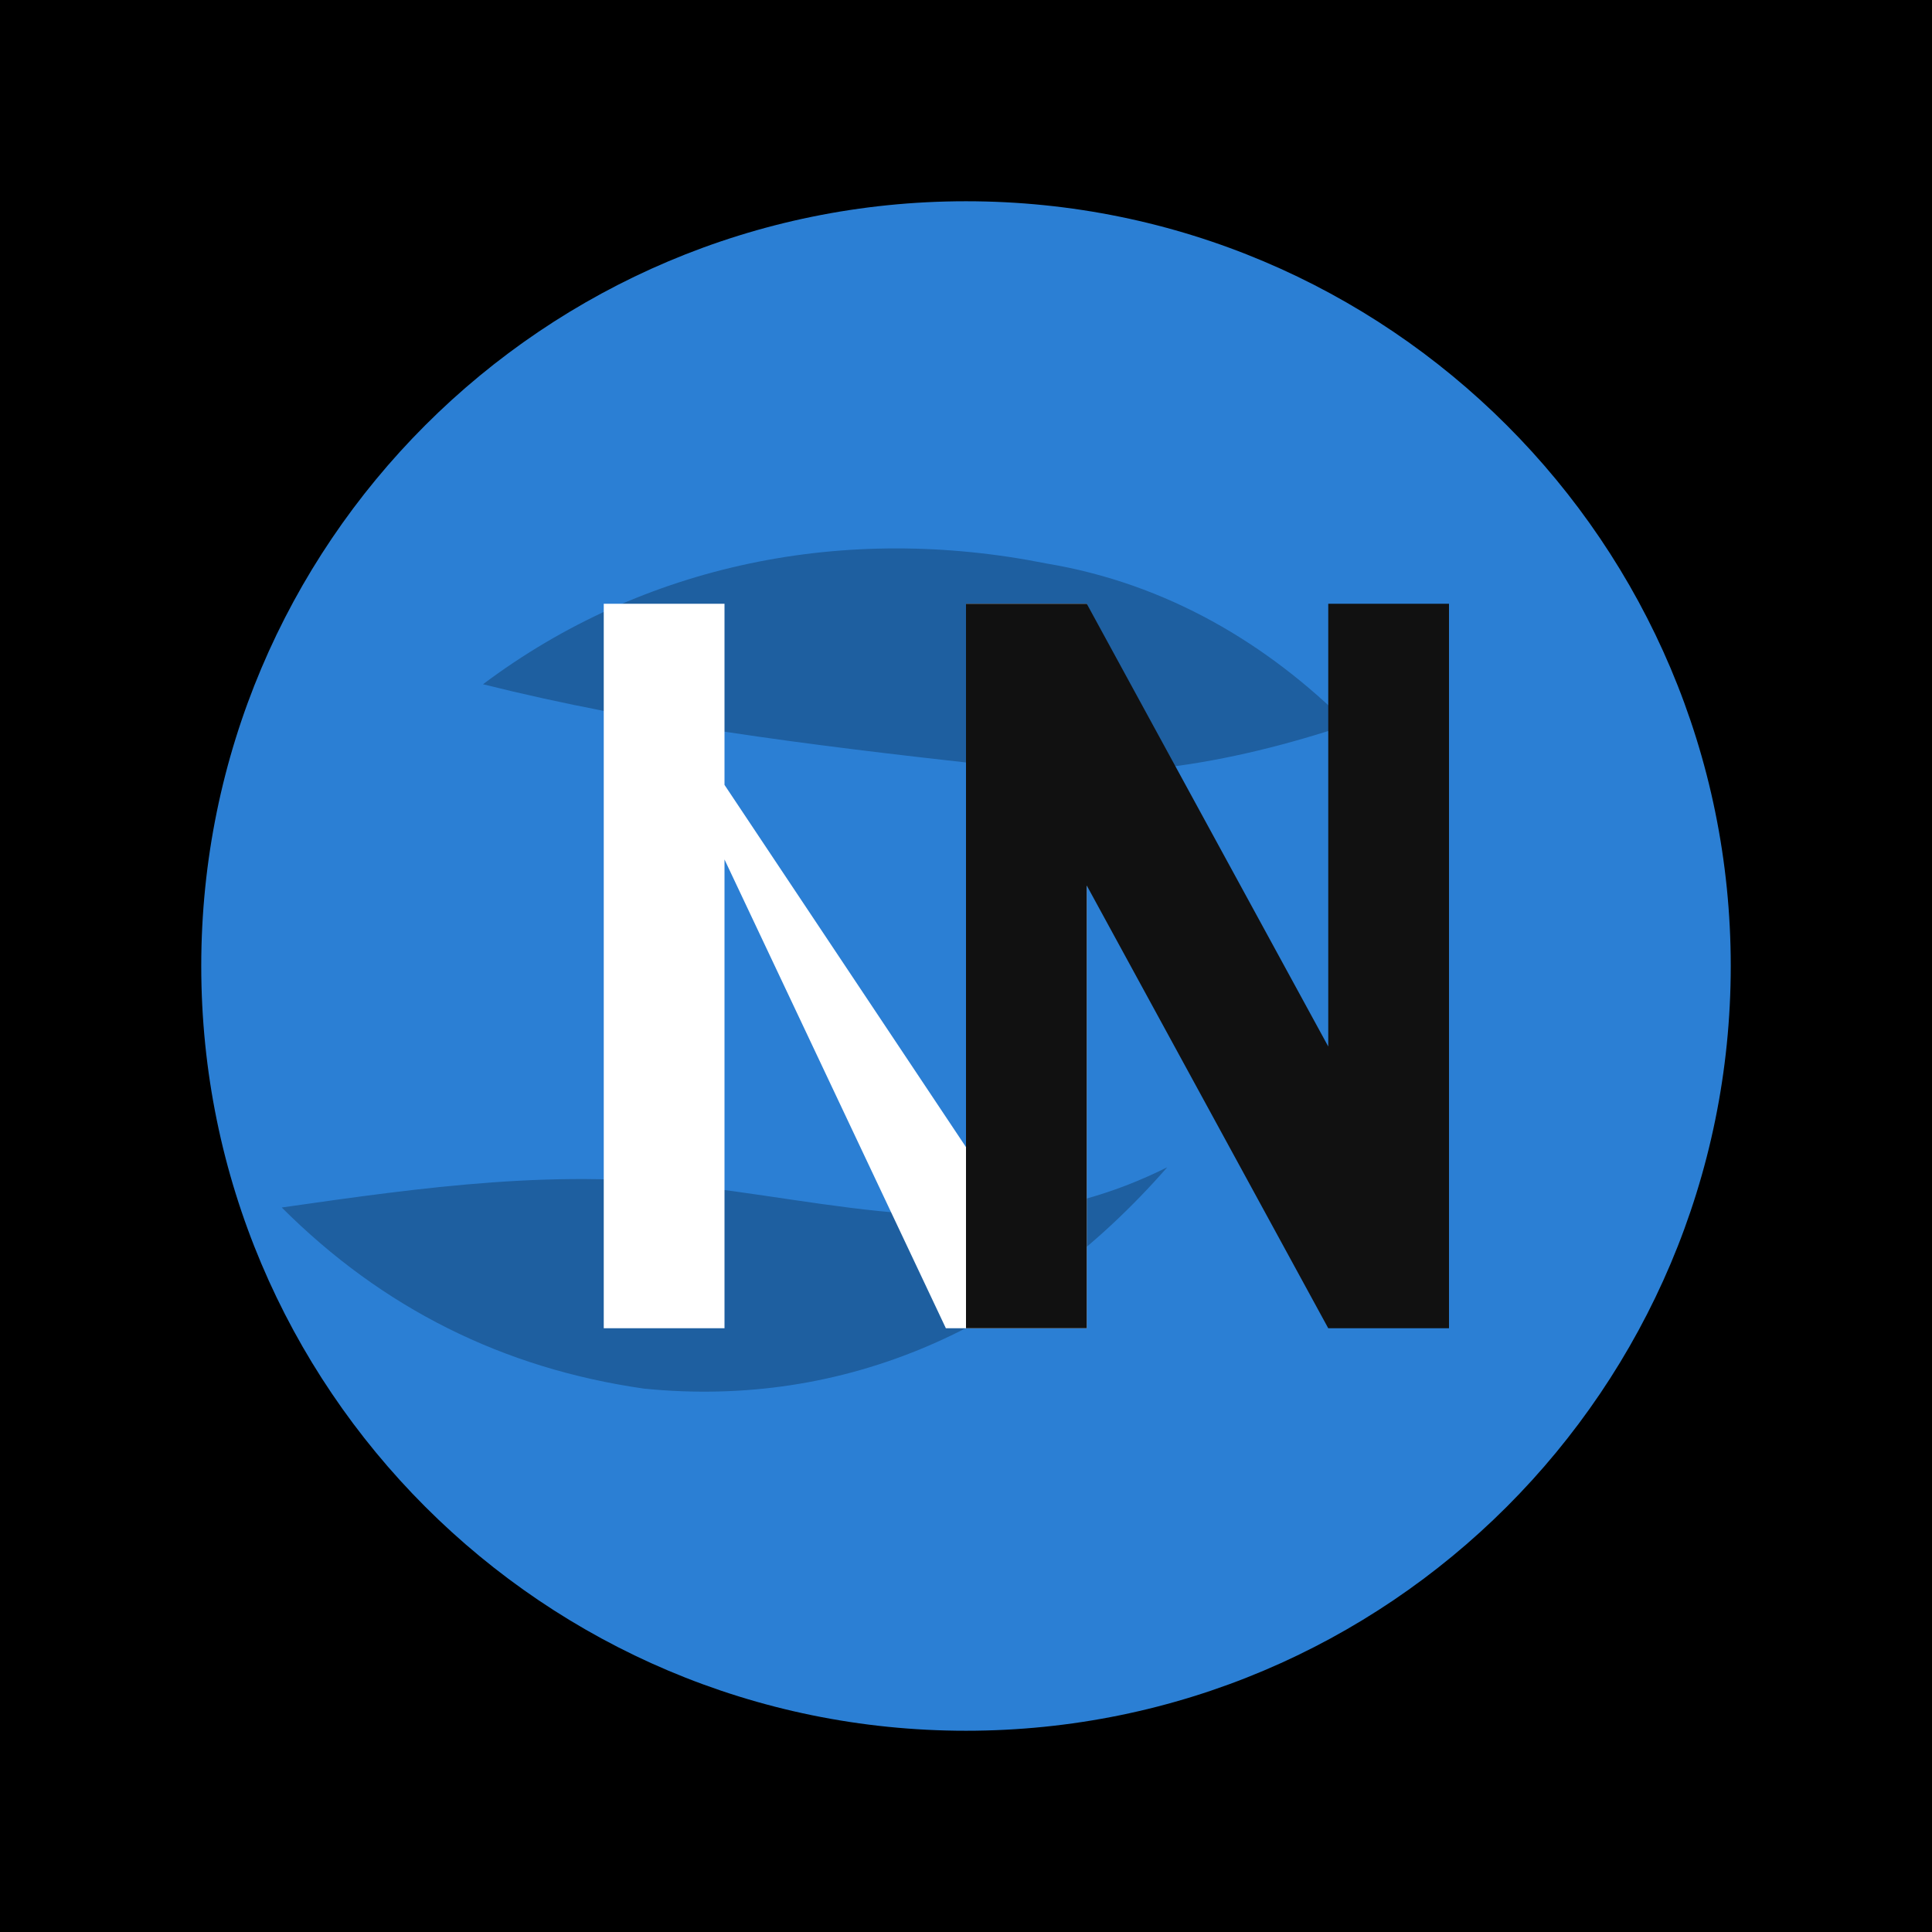
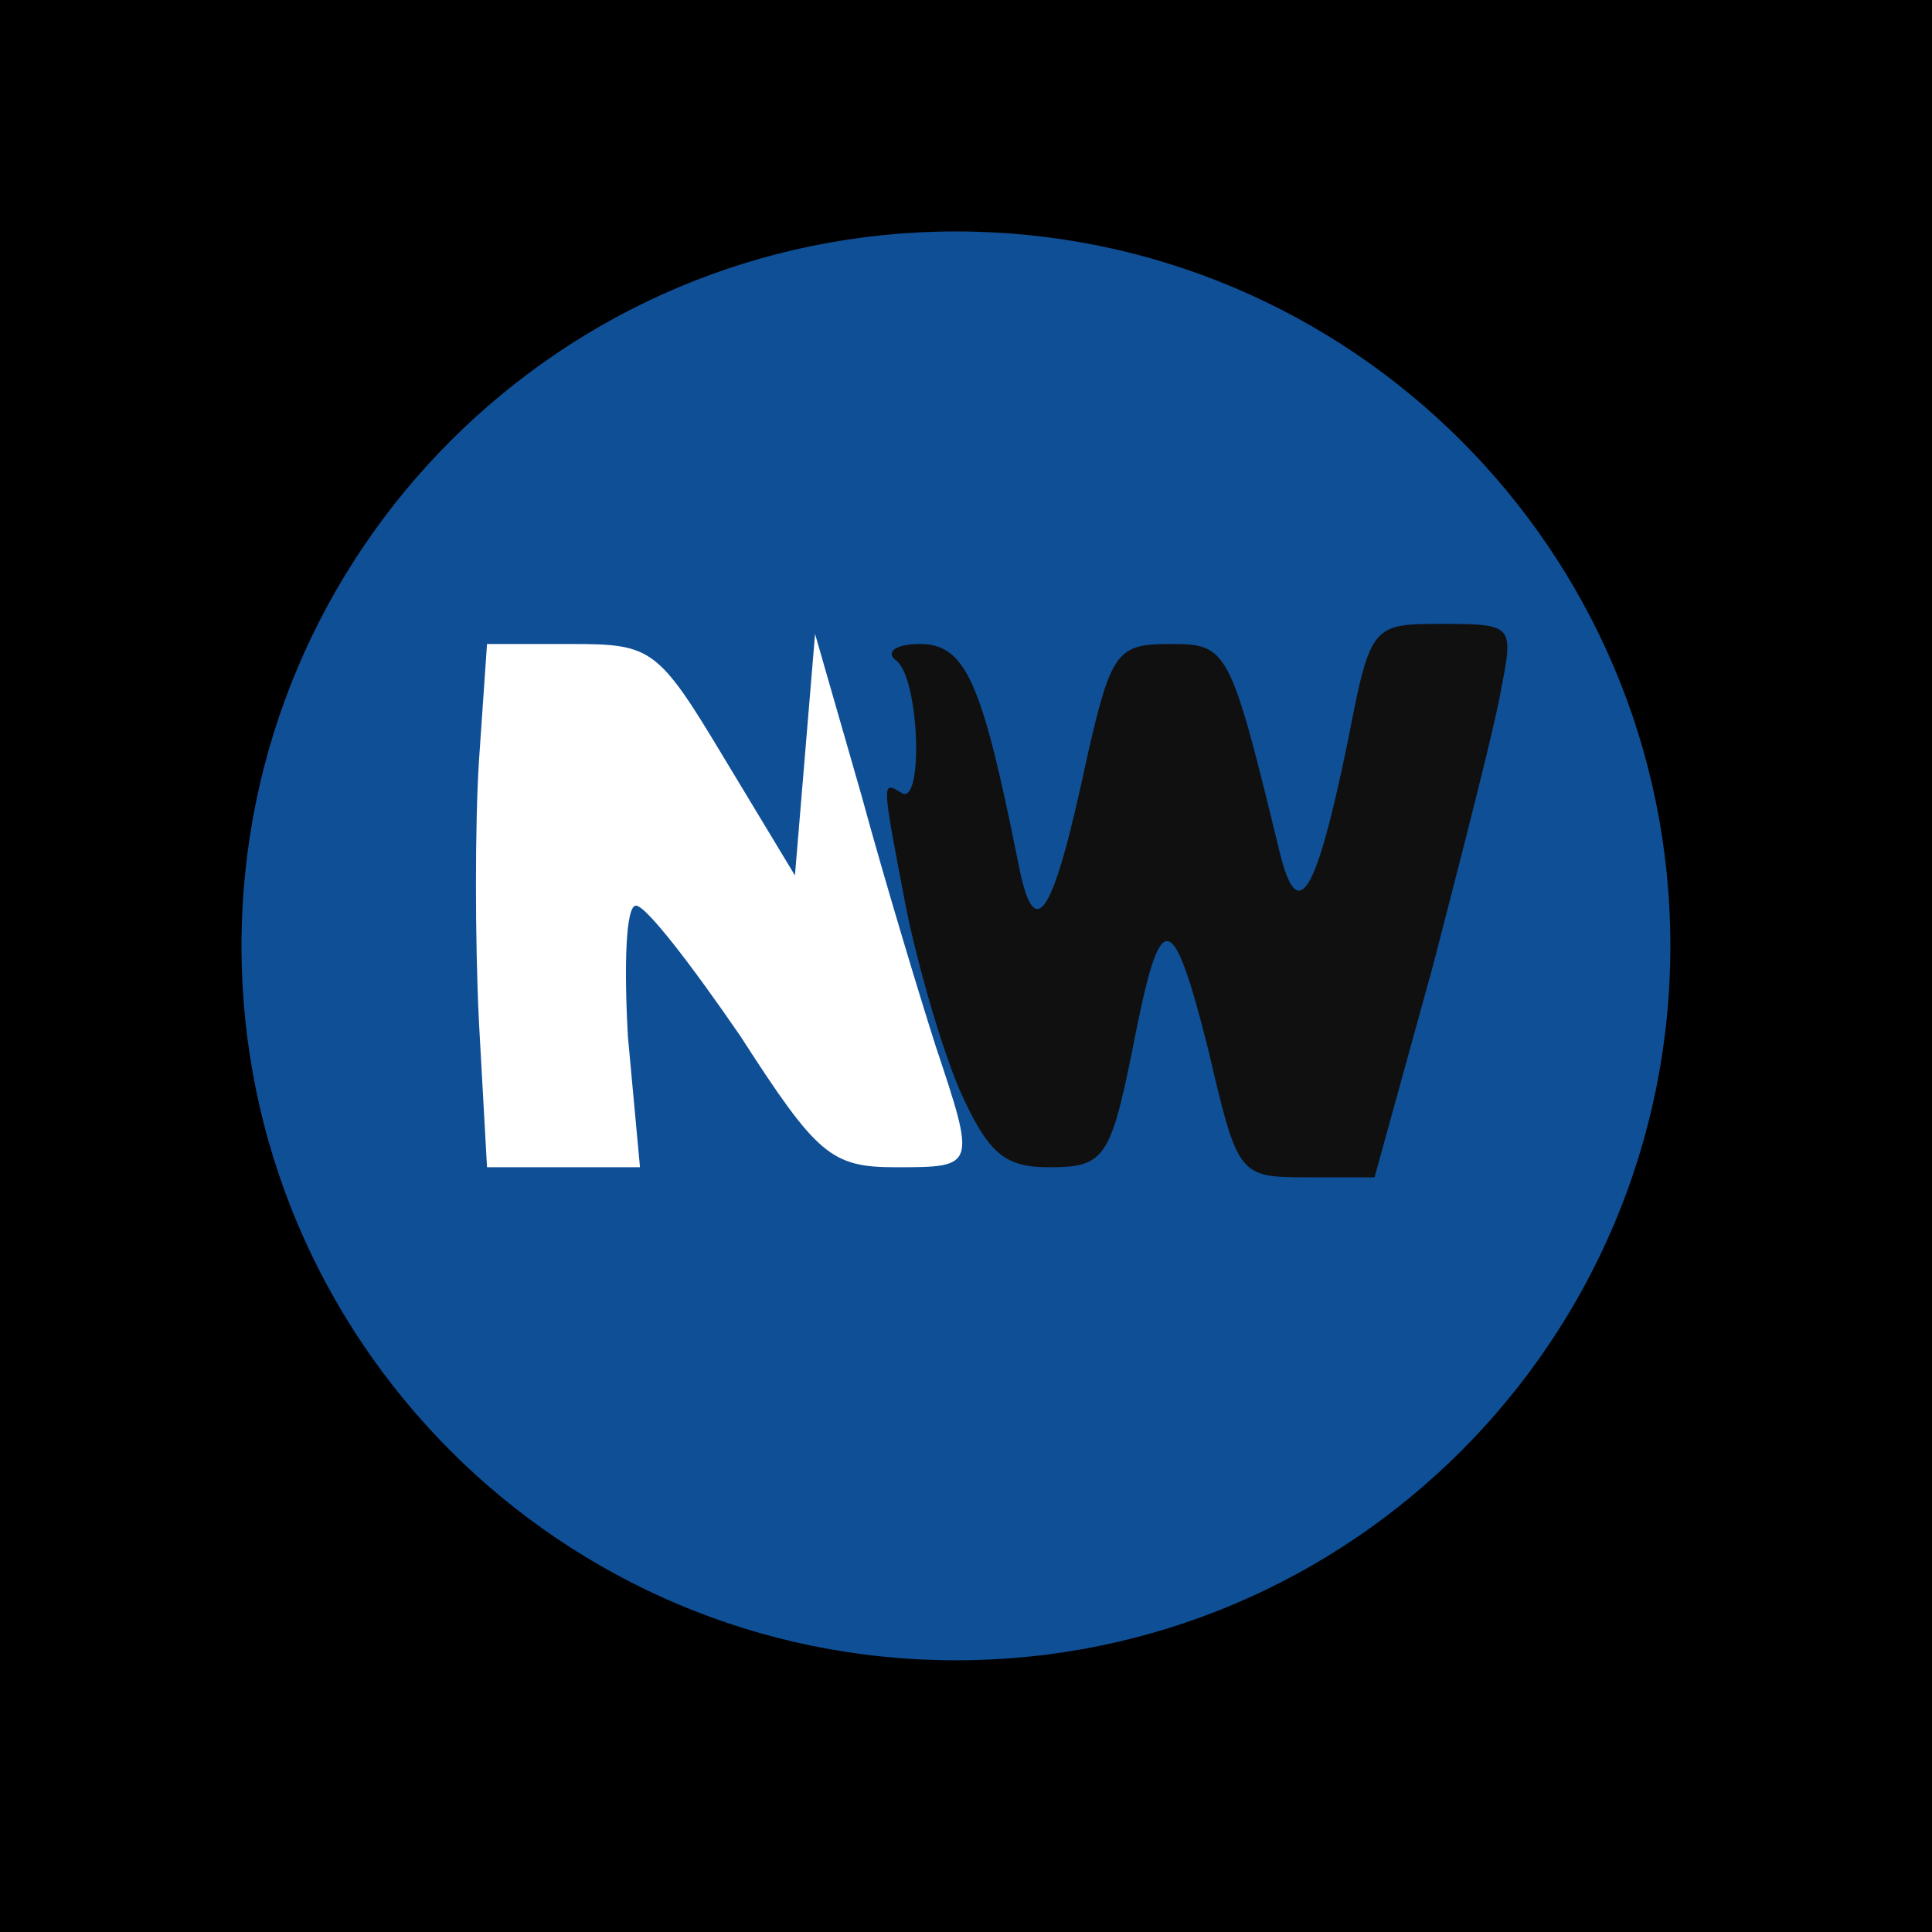
<svg xmlns="http://www.w3.org/2000/svg" version="1.2" baseProfile="tiny-ps" width="96" height="96" viewBox="0 0 96 96">
  <rect width="96" height="96" fill="#000000" />
-   <circle cx="48" cy="48" r="38" fill="#2B7FD4" />
-   <path fill="#1E5FA0" d="M24 34c8-6 18-8 28-6 6 1 11 4 15 8-6 2-12 3-18 2-9-1-17-2-25-4z" />
-   <path fill="#1E5FA0" d="M58 58c-7 8-16 12-26 11-7-1-13-4-18-9 7-1 14-2 21-1 8 1 15 3 23-1z" />
-   <path fill="#FFFFFF" d="M30 30h6v36h-6V30zm0 0l24 36h-7L30 30zm18 0h6v36h-6V30z" />
-   <path fill="#111111" d="M48 30h6l12 22V30h6v36h-6L54 44v22h-6V30z" />
+   <defs>
+     <radialGradient id="globe" cx="43.24" cy="40.61" fx="41.11" fy="39.19" r="37.27">
+       <stop offset="0%" stop-color="#6EC0FF" />
+       <stop offset="45%" stop-color="#2E8FE8" />
+       <stop offset="100%" stop-color="#0F4F96" />
+     </radialGradient>
+   </defs>
+   <circle cx="47.50" cy="47.00" r="35.50" fill="url(#globe)" />
+   <g transform="translate(0,96) scale(0.1,-0.1)">
+     <path fill="#FFFFFF" d="M360 583 l35 -58 5 60 5 60 23 -80 c12 -44 29 -100 37 -125 20 -60 20 -60 -20 -60 -32 0 -39 6 -77 65 -24 35 -47 65 -52 65 -5 0 -6 -29 -4 -65 l6 -65 -38 0 -38 0 -4 72 c-2 40 -2 99 0 130 l4 58 42 0 c40 0 43 -2 76 -57z" />
+     <path fill="#101010" d="M746 618 c-3 -18 -19 -80 -34 -138 l-29 -105 -34 0 c-34 0 -34 1 -49 65 -17 67 -23 69 -35 10 -13 -66 -15 -70 -44 -70 -22 0 -30 7 -44 38 -9 21 -21 62 -27 92 -12 63 -12 62 -2 56 11 -7 9 58 -3 66 -5 4 0 8 12 8 23 0 31 -19 49 -109 8 -41 17 -28 34 52 12 53 15 57 41 57 29 0 30 -1 55 -104 9 -36 18 -21 34 57 11 57 12 57 47 57 35 0 35 -1 29 -32z" />
+   </g>
</svg>
